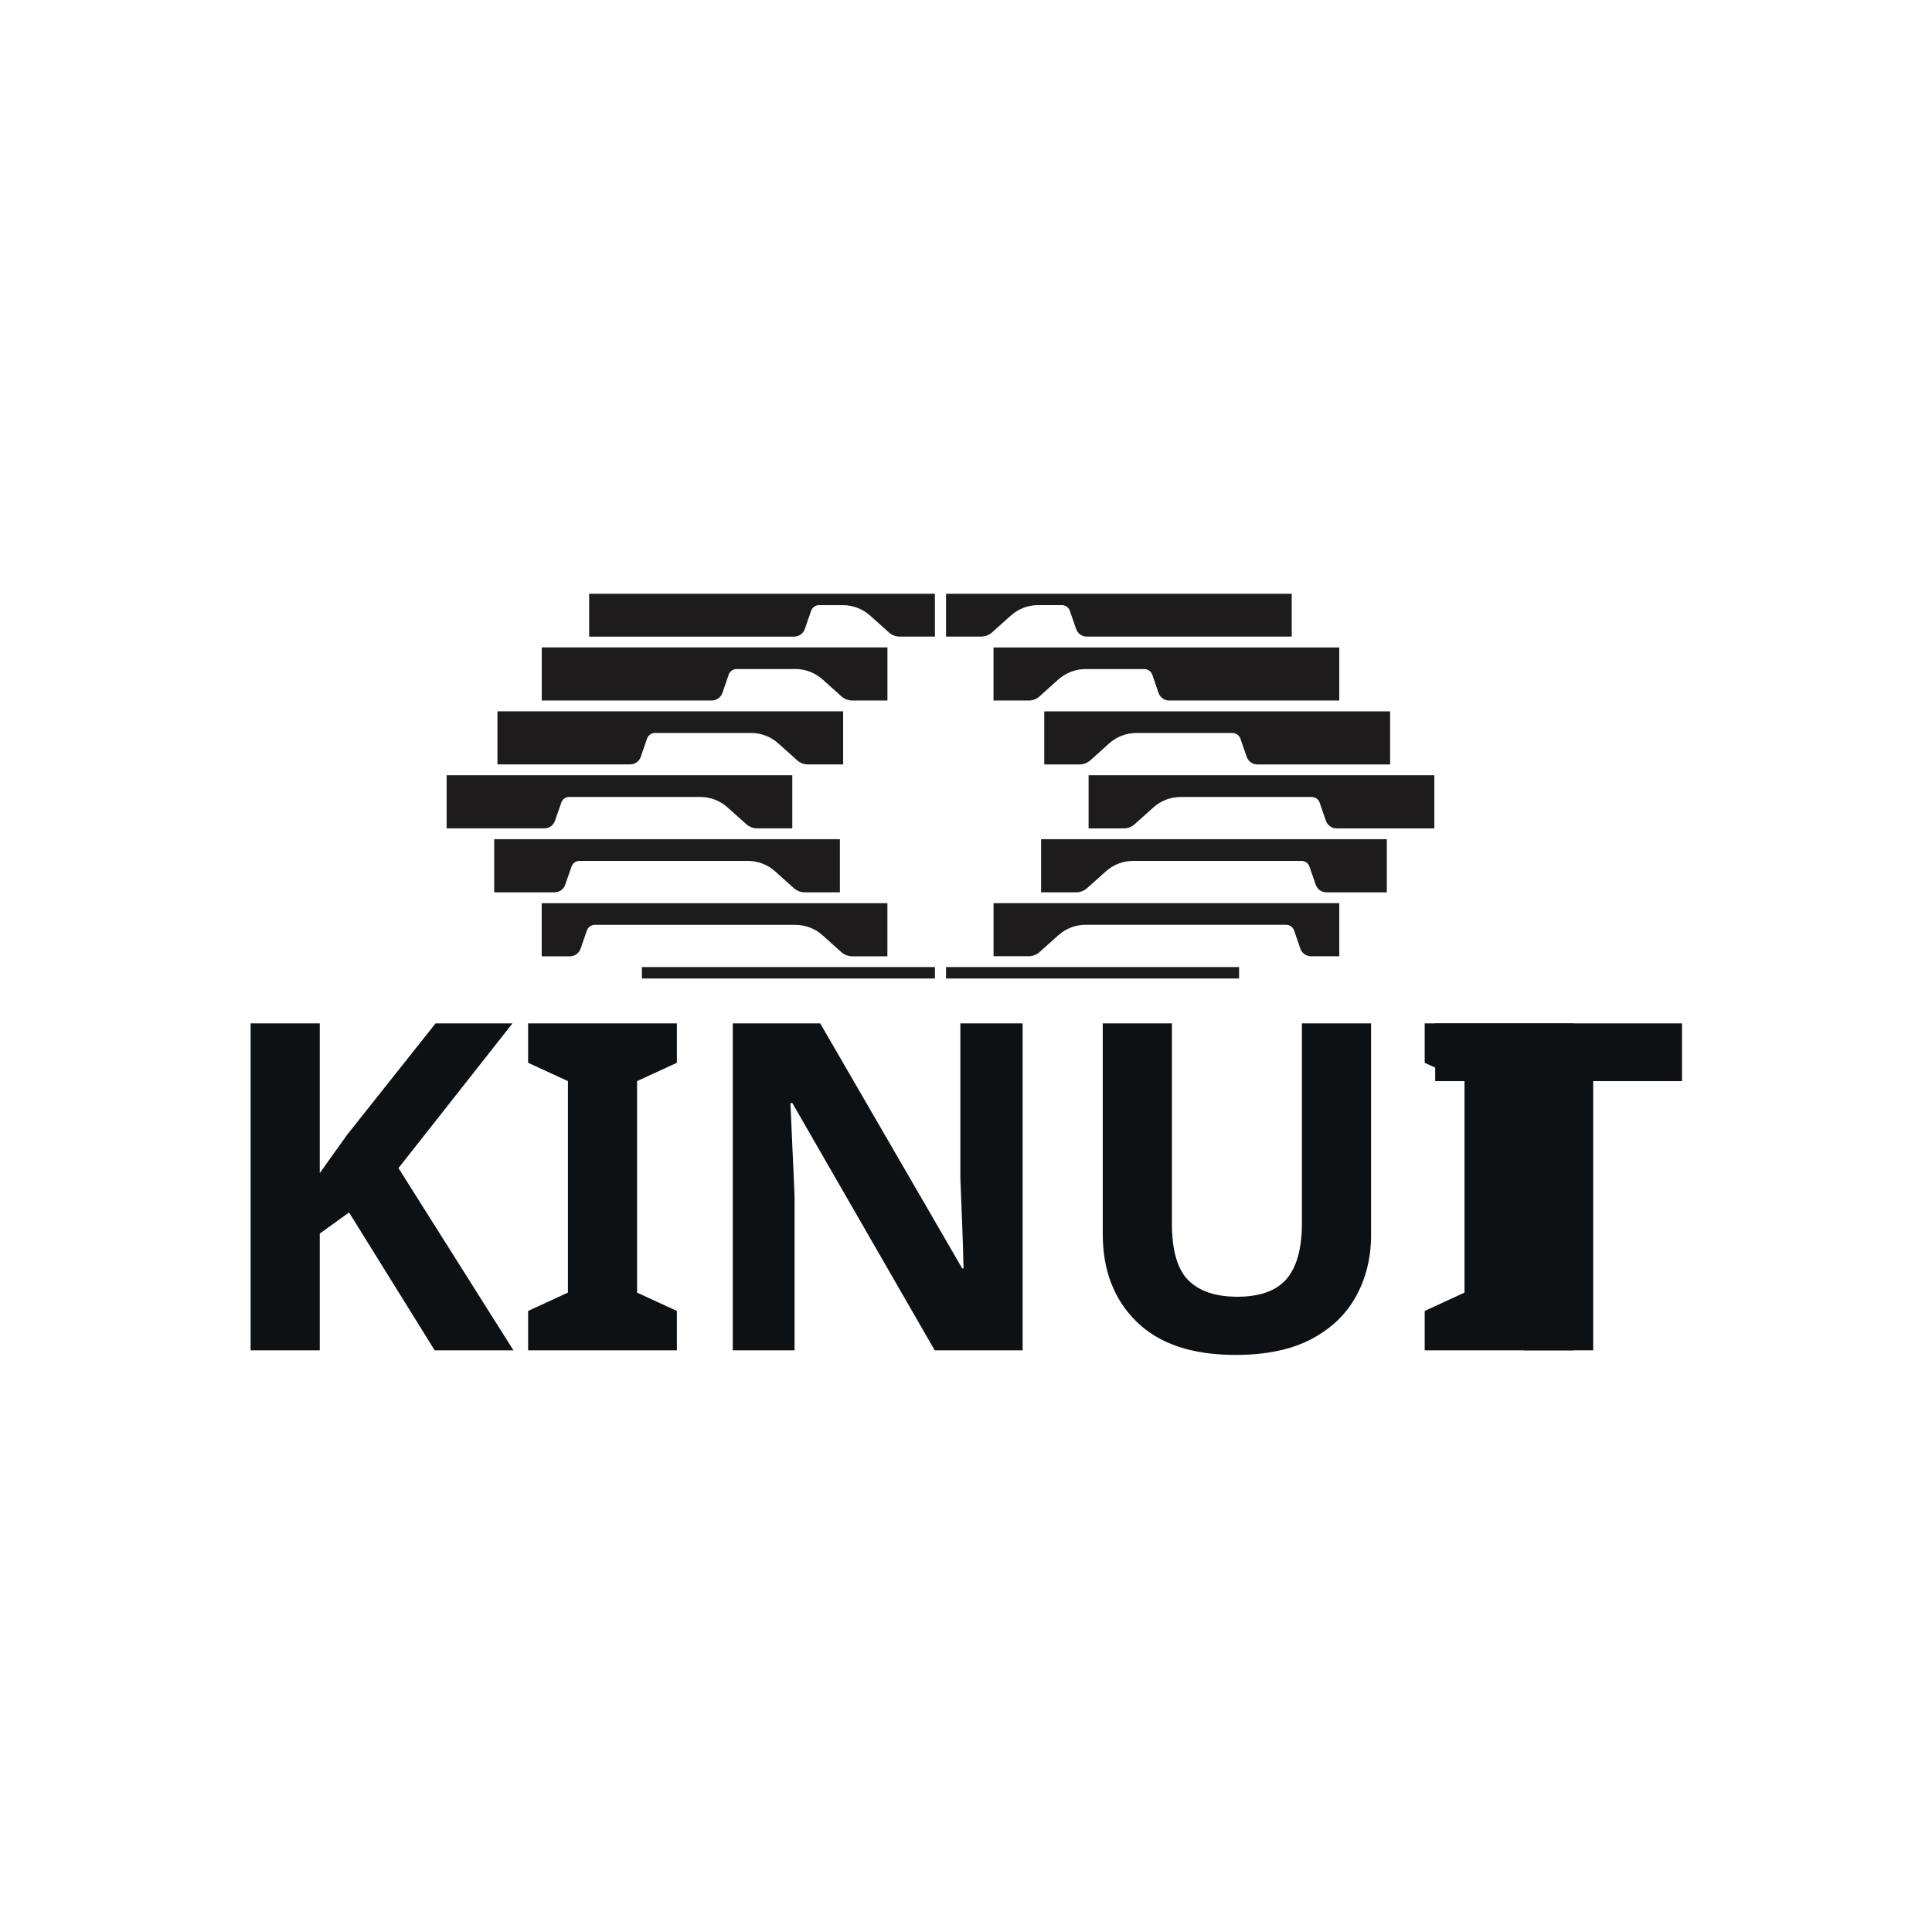
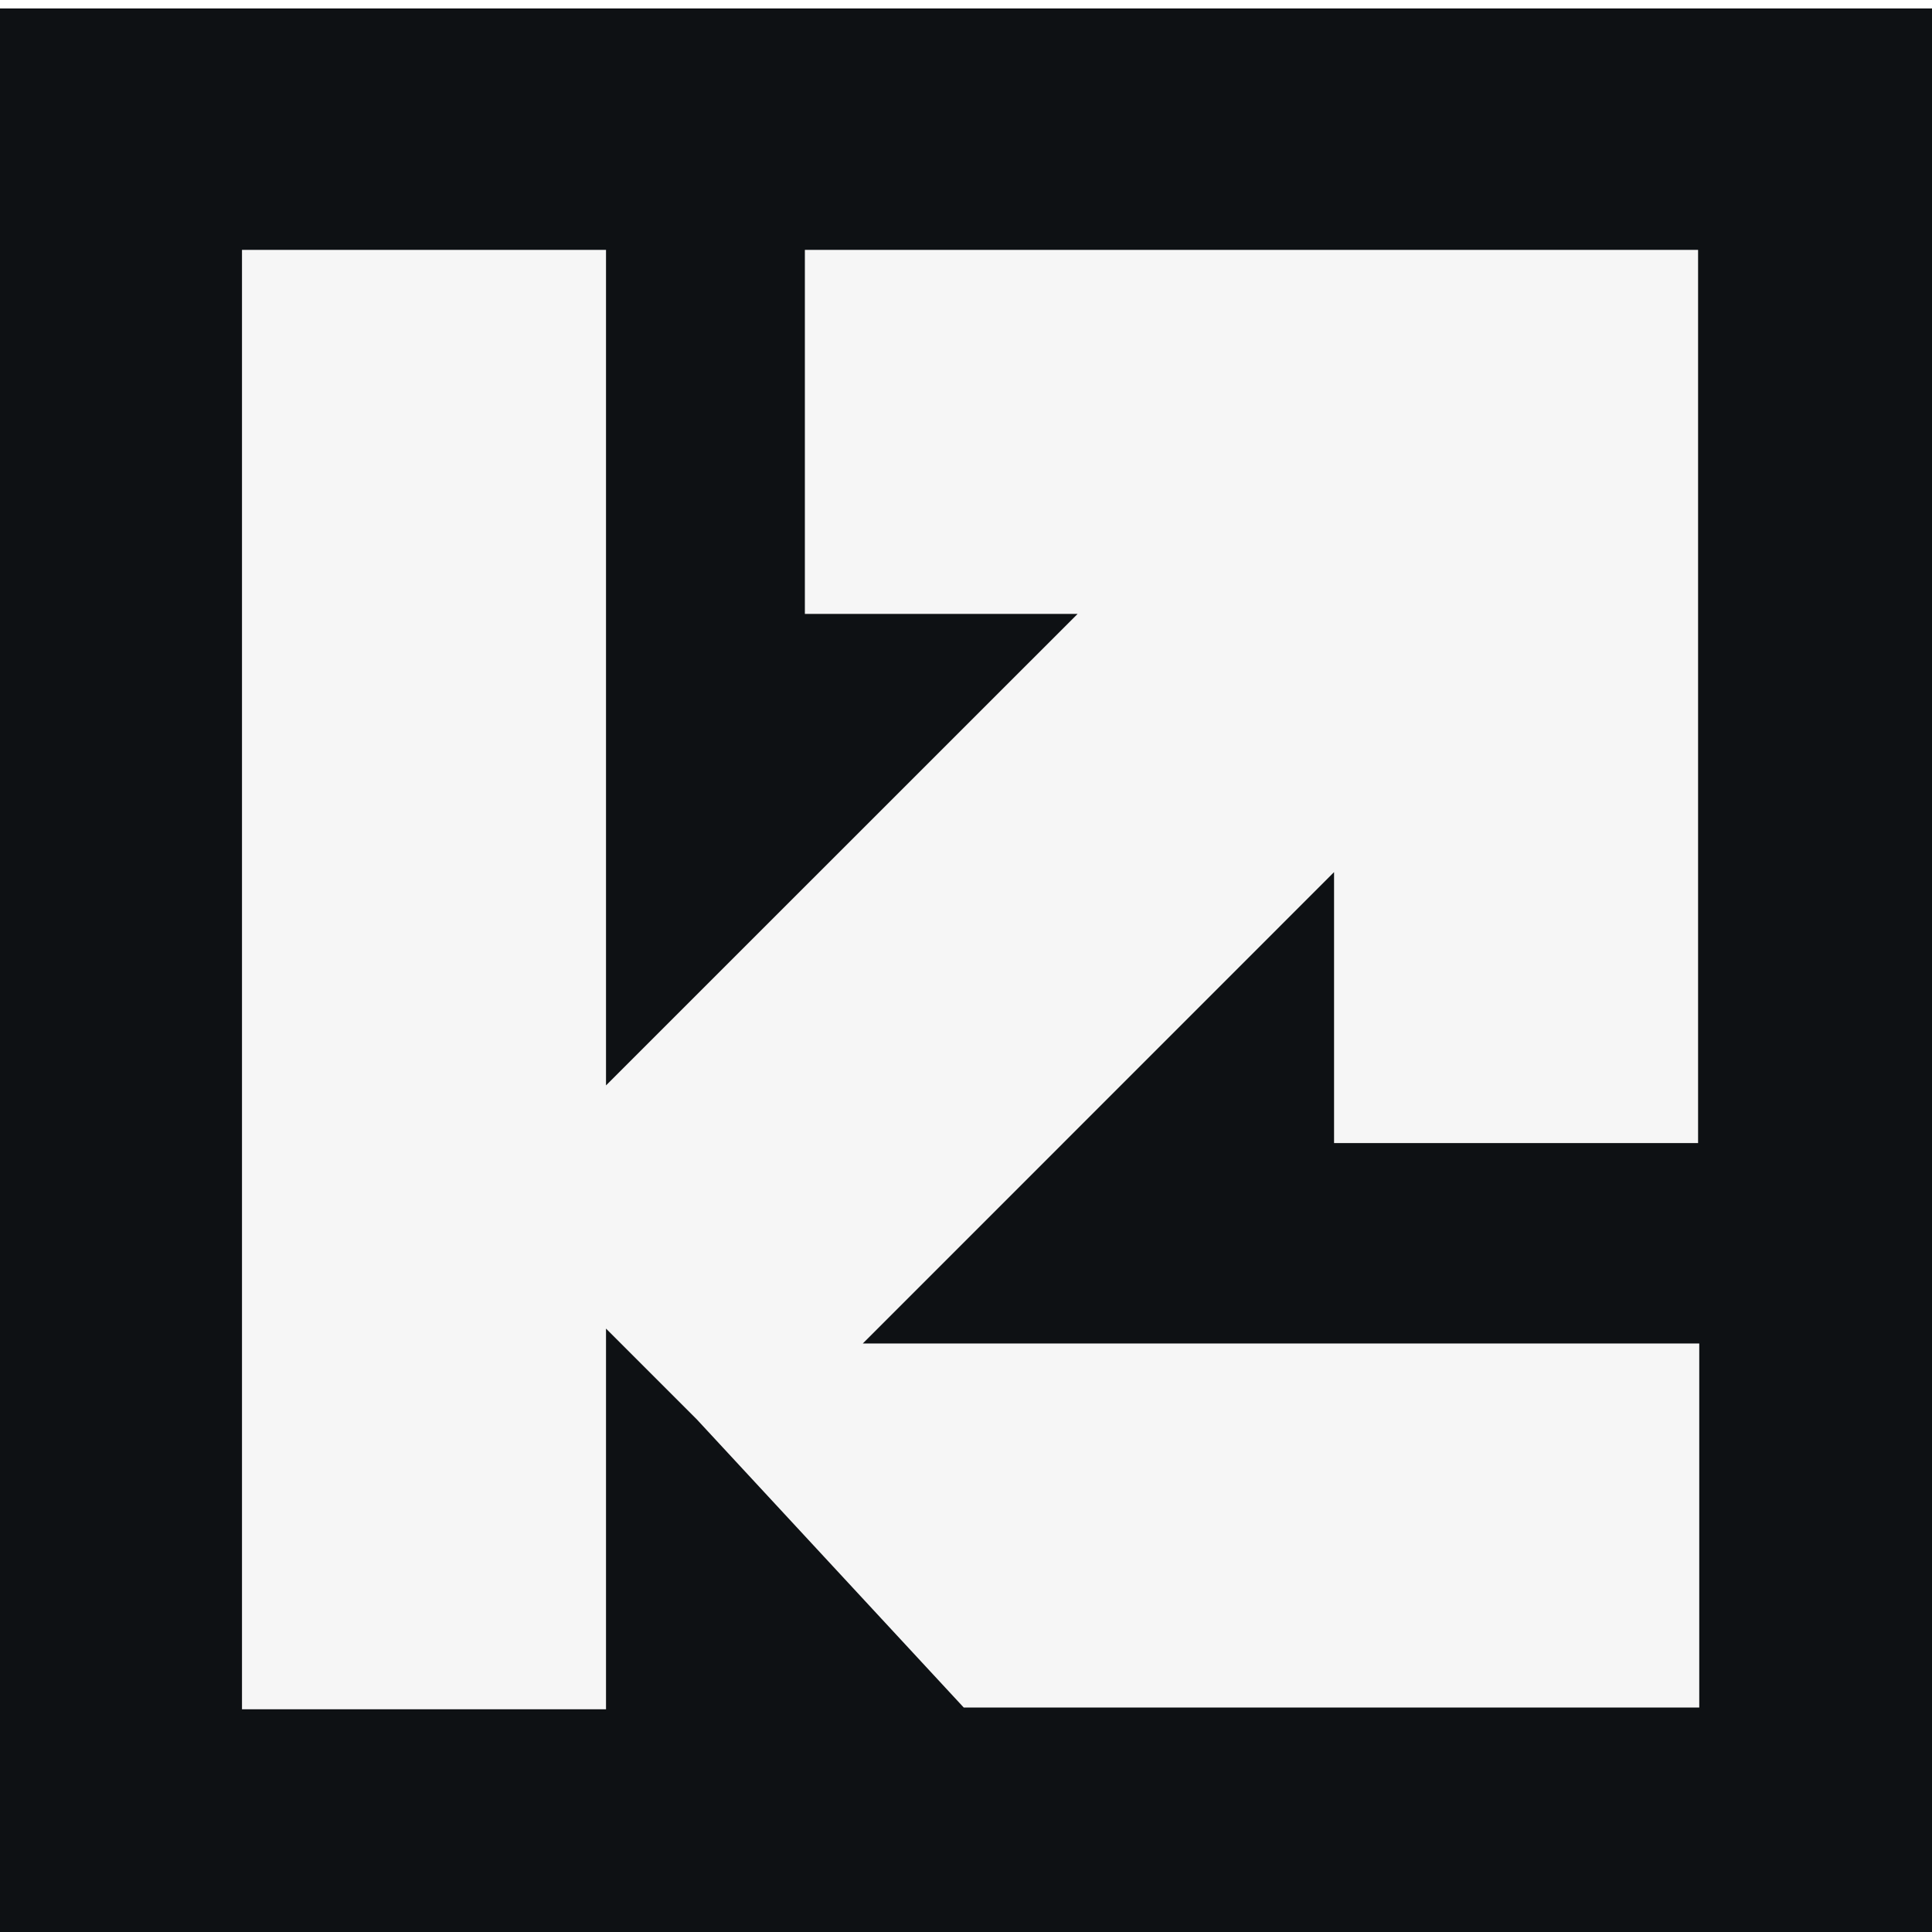
<svg xmlns="http://www.w3.org/2000/svg" id="Layer_1" data-name="Layer 1" viewBox="0 0 512 512">
  <defs>
    <style>
      .cls-1 {
        fill: #0e1114;
-         font-family: CelexGrotesk-Bold, 'Celex Grotesk';
-         font-size: 121.35px;
-         font-weight: 700;
      }

      .cls-2 {
-         fill: #1d1b1c;
-       }
- 
-       .cls-3 {
-         letter-spacing: 0em;
-       }
- 
-       .cls-4 {
-         letter-spacing: -.01em;
+         fill: #f6f6f6;
      }
    </style>
  </defs>
-   <path class="cls-2" d="M144.27,219.52h-25.91v-14.07h91.61v14.07h-9.32c-1.06,0-2.06-.39-2.86-1.09l-5.01-4.48c-1.97-1.78-4.55-2.75-7.19-2.75h-34.74c-.95,0-1.8.6-2.1,1.5l-1.67,4.81c-.41,1.2-1.55,2.01-2.82,2.01Z" />
-   <path class="cls-2" d="M276.76,188.52h91.63v14.07h-35.16c-1.29,0-2.41-.81-2.84-2.01l-1.66-4.81c-.32-.9-1.16-1.52-2.12-1.52h-25.47c-2.66,0-5.22.99-7.19,2.75l-5.01,4.5c-.79.7-1.82,1.09-2.86,1.09h-9.34v-14.07Z" />
-   <rect class="cls-2" x="250.71" y="256.28" width="77.66" height="3.03" />
-   <path class="cls-2" d="M146.97,236.47h-16v-14.07h91.61v14.07h-9.32c-1.06,0-2.08-.39-2.87-1.09l-4.99-4.48c-1.99-1.78-4.55-2.75-7.21-2.75h-44.63c-.95,0-1.8.6-2.1,1.5l-1.67,4.81c-.41,1.22-1.55,2.01-2.82,2.01Z" />
-   <path class="cls-2" d="M210.79,245.09h-53.16c-.93,0-1.78.6-2.1,1.5l-1.66,4.81c-.42,1.22-1.55,2.03-2.84,2.03h-7.47v-14.08h91.61v14.08h-9.32c-1.06,0-2.08-.41-2.87-1.09l-5.01-4.49c-1.97-1.78-4.53-2.75-7.19-2.75Z" />
-   <path class="cls-2" d="M156.15,157.35h91.61v11.35h-9.32c-1.06,0-2.08-.39-2.86-1.09l-5.01-4.49c-1.97-1.76-4.55-2.75-7.19-2.75h-6.33c-.95,0-1.78.6-2.1,1.5l-1.66,4.81c-.42,1.22-1.55,2.03-2.84,2.03h-54.32v-11.35Z" />
-   <path class="cls-2" d="M260.03,168.7h-9.32v-11.35h91.61v11.35h-54.32c-1.27,0-2.4-.81-2.82-2.03l-1.66-4.81c-.32-.9-1.16-1.5-2.11-1.5h-6.31c-2.66,0-5.22.99-7.19,2.75l-5.01,4.49c-.79.71-1.82,1.09-2.87,1.09Z" />
-   <path class="cls-2" d="M188.62,185.64h-45.05v-14.07h91.61v14.07h-9.32c-1.06,0-2.08-.39-2.87-1.09l-5.01-4.5c-1.97-1.76-4.53-2.75-7.19-2.75h-15.58c-.95,0-1.8.6-2.1,1.5l-1.66,4.83c-.42,1.2-1.57,2.01-2.84,2.01Z" />
-   <path class="cls-2" d="M263.31,239.34h91.61v14.08h-7.49c-1.27,0-2.41-.81-2.82-2.03l-1.66-4.81c-.32-.9-1.16-1.5-2.11-1.5h-53.14c-2.66,0-5.22.97-7.21,2.75l-5.01,4.49c-.78.69-1.8,1.09-2.86,1.09h-9.32v-14.08Z" />
-   <path class="cls-2" d="M166.99,202.58h-35.16v-14.07h91.61v14.07h-9.32c-1.06,0-2.08-.39-2.87-1.09l-5.01-4.5c-1.97-1.76-4.53-2.75-7.19-2.75h-25.47c-.95,0-1.8.62-2.11,1.52l-1.66,4.81c-.41,1.2-1.55,2.01-2.82,2.01Z" />
-   <path class="cls-2" d="M380.11,205.46v14.07h-25.89c-1.29,0-2.41-.81-2.84-2.01l-1.66-4.81c-.3-.9-1.15-1.5-2.1-1.5h-34.74c-2.66,0-5.22.97-7.19,2.75l-5.01,4.48c-.79.71-1.82,1.09-2.87,1.09h-9.32v-14.07h91.61Z" />
-   <rect class="cls-2" x="170.11" y="256.28" width="77.66" height="3.03" />
-   <path class="cls-2" d="M275.91,222.4h91.61v14.07h-16c-1.29,0-2.41-.79-2.84-2.01l-1.66-4.81c-.3-.9-1.15-1.5-2.1-1.5h-44.64c-2.64,0-5.22.97-7.19,2.75l-5.01,4.48c-.79.7-1.8,1.09-2.86,1.09h-9.32v-14.07Z" />
-   <path class="cls-2" d="M263.31,171.58h91.61v14.07h-45.07c-1.27,0-2.4-.81-2.82-2.01l-1.66-4.83c-.32-.9-1.16-1.5-2.12-1.5h-15.56c-2.66,0-5.22.99-7.21,2.75l-5.01,4.5c-.78.71-1.8,1.09-2.86,1.09h-9.32v-14.07Z" />
-   <text class="cls-1" transform="translate(55.49 357.85)">
-     <tspan class="cls-3" x="0" y="0">KINUI</tspan>
-     <tspan class="cls-4" x="322.43" y="0">T</tspan>
-   </text>
+   <rect class="cls-1" y="2.24" width="513.27" height="509.76" />
+   <path class="cls-2" d="M228.66,356.03l124.88-124.91v71.81h96.47V66.22h-236.71v96.47h72.28l-124.98,124.95V66.22h-96.47v386.76h96.47v-100.89l24.03,24.03,70.77,76.39h194.92v-96.47h-221.65Z" />
</svg>
